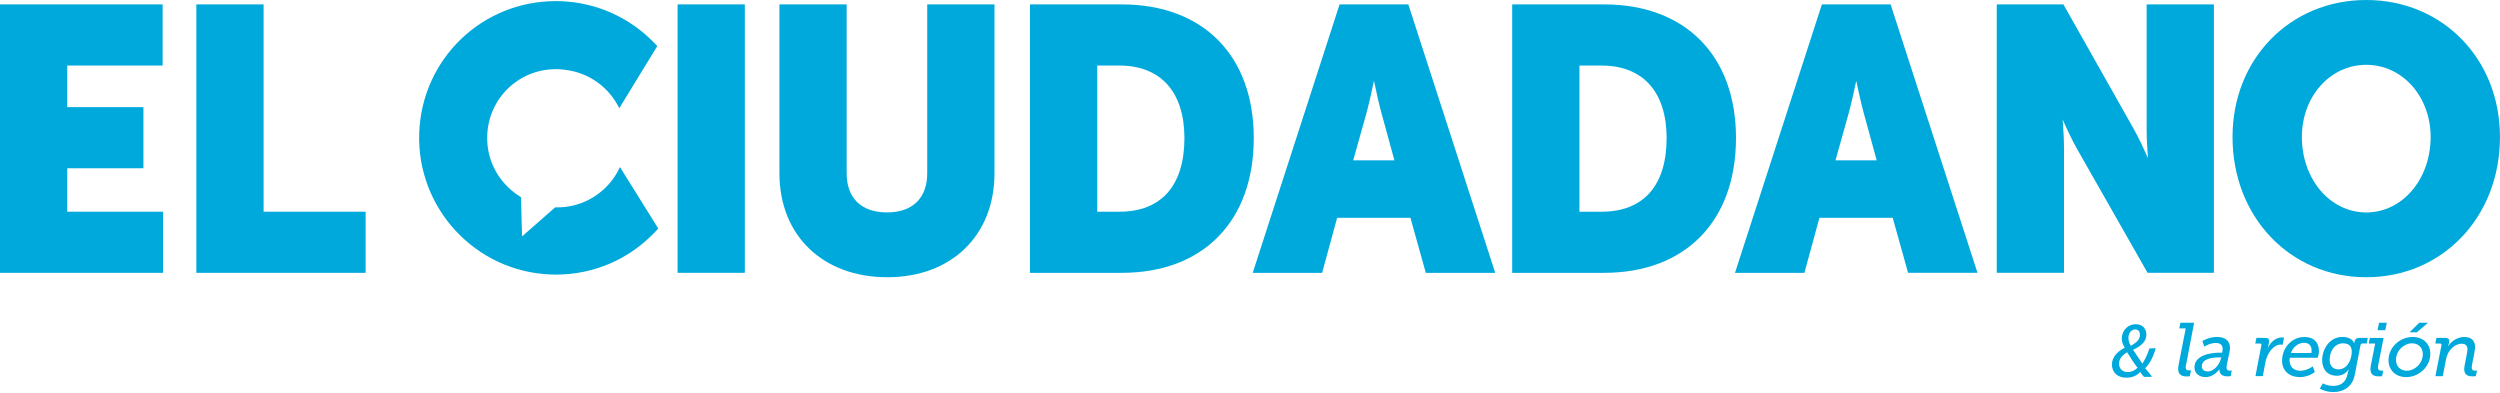
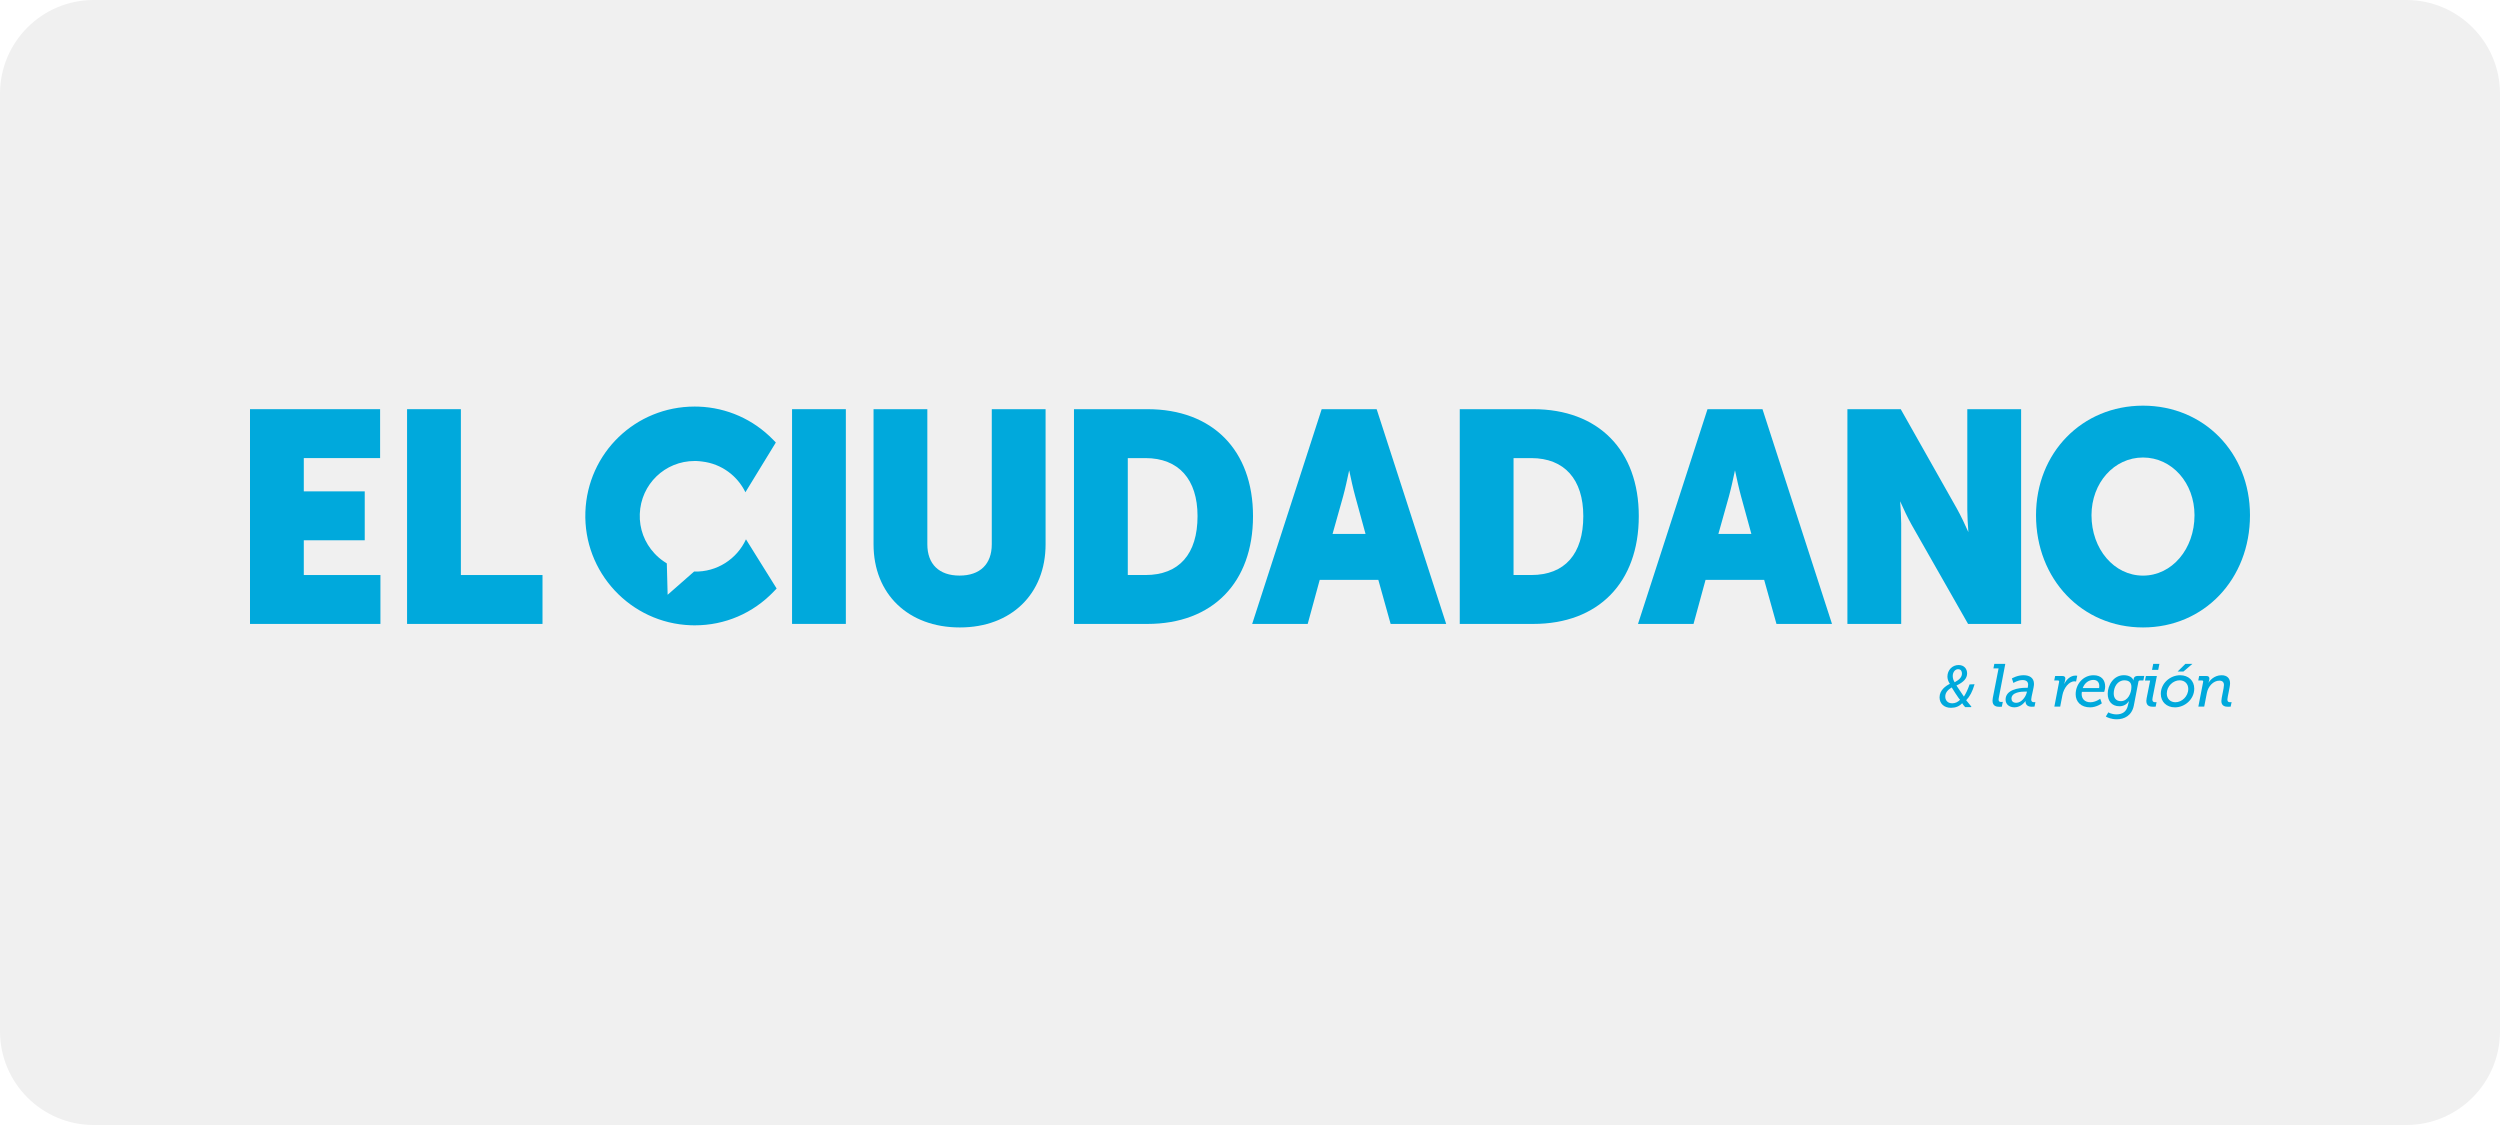
- <svg xmlns="http://www.w3.org/2000/svg" version="1.1" id="Layer_1" x="0px" y="0px" viewBox="0 0 11418 1790.8" style="enable-background:new 0 0 11418 1790.8;" xml:space="preserve">
-   <style type="text/css">
+ <svg xmlns="http://www.w3.org/2000/svg" viewBox="0 0 160 72">
+   <rect width="160" height="72" rx="6" fill="#f0f0f0" />
+   <svg x="16" y="12" width="128" height="48" version="1.1" id="Layer_1" viewBox="0 0 11418 1790.8" style="enable-background:new 0 0 11418 1790.8;" xml:space="preserve">
+     <style type="text/css">
	.st0{fill:#00A9DC;}
</style>
-   <g id="XMLID_2_">
-     <g id="XMLID_24_">
-       <path id="XMLID_47_" class="st0" d="M9949.7,1668.3l32.9-168.4h-29.4l5.2-25.9h62.6l-36.6,191.3c-1.1,4.1-1.8,9-1.8,11.7    c0,12.9,6.9,14.6,15.9,14.6c5.2,0,8.3-0.7,8.3-0.7l-5.5,27.7c0,0-7,0.7-13.9,0.7c-16.9,0-39.4-4.1-39.4-34.9    C9948,1679.9,9948.7,1674.2,9949.7,1668.3" />
-       <path id="XMLID_44_" class="st0" d="M10140.3,1610.6h8.6c0,0,2.4-11.9,2.4-17.4c0-16.3-9.3-26.7-31.8-26.7    c-27.3,0-52.2,16.7-52.2,16.7l-8.7-25.9c0,0,29.7-18.4,66.8-18.4c32.5,0,59.4,13.8,59.4,50.1c0,20.5-15.9,73.5-15.9,88.7    c0,12.4,7.3,15.2,15.9,15.2c4.9,0,8-0.6,8-0.6l-4.9,25.8c0,0-6.2,0.8-15.8,0.8c-19.7,0-35.6-8.1-36-31.9h-0.7    c0.3,0-22.5,35.3-61.9,35.3c-27.6,0-50.9-15.3-50.9-44.3C10022.7,1623.1,10092.9,1610.6,10140.3,1610.6 M10083.6,1696.4    c28.3,0,52.9-31.4,59.4-57.1l1.8-7h-9c-24.5,0-79.6,3.5-79.6,40.3C10056.3,1685.9,10064.6,1696.4,10083.6,1696.4" />
-       <path id="XMLID_43_" class="st0" d="M10328.2,1576.6c0.7-4.1-0.3-7.6-6.3-7.6h-21.7l5.5-25.8h39.5c13.5,0,18.6,4.9,18.6,14.9    c0,4.4-3.5,21.4-6.2,29.8h0.7c11.8-24.9,35.3-46.8,63-46.8c4.5,0,8.3,0.3,10.4,0.6l-6.6,33.2c-1.7-0.3-4.8-1.1-9.3-1.1    c-32.1,0-61.2,39.2-68.8,79.2l-12.5,65h-33.4L10328.2,1576.6z" />
-       <path id="XMLID_40_" class="st0" d="M10524.7,1539c44.9,0,66.4,27,66.4,64.7c0,14.2-5.5,30.1-5.5,30.1h-127.3    c0,0-1.4,5.9-1.4,12.4c0,27,17.6,47.1,49.8,47.1c30.1,0,56.1-20.1,56.1-20.1l9.3,26.3c0,0-29.4,22.9-67.1,22.9    c-51.2,0-82.3-31.1-82.3-74.7C10422.7,1589.5,10465.9,1539,10524.7,1539 M10556.6,1612.3c0,0,1-5.9,1-11.4    c0-23.5-13.8-35.2-34-35.2c-25.5,0-49.8,16.8-60.5,46.5H10556.6z" />
-       <path id="XMLID_37_" class="st0" d="M10655.9,1762.5c31.4,0,58.4-13.5,66.1-55.5c2.8-13.1,5.2-19.6,5.2-19.6h-0.7    c-12.7,17.9-30.1,28.7-54,28.7c-42.9,0-66.8-29.5-66.8-71c0-48.9,32.9-106.3,92.3-106.3c31.5,0,50.2,14.5,54,29.4h0.7    c0,0-0.3-2.4,0.6-7.3c2.2-11.1,9.1-17.9,23.3-17.9h37.6l-4.8,25.8h-19.4c-4.5,0-7.9,2.4-9,7l-26.3,136.6    c-11.5,57.7-55.3,78.1-96.9,78.1c-32.5,0-53.5-10.5-62.9-15.6l14.2-24.1C10609.2,1751.1,10628.2,1762.5,10655.9,1762.5     M10680.4,1687c40.9,0,60.6-46,60.6-81.2c0-28.8-18-37.7-40.1-37.7c-39.1,0-60.9,37.7-60.9,74.7    C10640,1669.7,10654.2,1687,10680.4,1687" />
-       <path id="XMLID_34_" class="st0" d="M10827.9,1670.2l20-101.1h-29.4l5.2-25.8h62.6l-24.3,123.7c-0.6,3.8-1.4,7.6-1.4,10.8    c0,12.4,7.3,15.2,15.9,15.2c4.9,0,8-0.6,8-0.6l-4.8,25.8c0,0-8,0.8-13.8,0.8c-17.4,0-39.8-2.7-39.8-33.6    C10826.2,1681.1,10826.8,1675.9,10827.9,1670.2 M10865.6,1474h35.3l-6.9,34.2h-35.3L10865.6,1474z" />
-       <path id="XMLID_30_" class="st0" d="M11019.2,1539c47.4,0,80.5,31.1,80.5,76.5c0,60.8-53.6,106.9-110.3,106.9    c-47.4,0-80.6-31.6-80.6-77.1C10908.8,1584.9,10962.1,1539,11019.2,1539 M10992.2,1693.2c36.3,0,73.3-32.8,73.3-76.1    c0-29-20-49.1-49.1-49.1c-36.7,0-73.4,32.8-73.4,75.6C10943,1673.1,10963.1,1693.2,10992.2,1693.2 M11049.2,1474h40.1l-51.2,43.8    h-33.2L11049.2,1474z" />
-       <path id="XMLID_29_" class="st0" d="M11150.6,1576.6c0.6-4.4-0.7-7.6-6.2-7.6h-21.8l5.1-25.8h39.8c13.5,0,18.7,5.2,18.7,14.9    c0,3.7-2.4,16.9-5.2,23.4h0.7c5.2-10.7,31.1-42.5,74.1-42.5c29.7,0,48.4,16,48.4,46c0,21.4-15.3,79-15.3,92.8    c0,13.1,7,15.2,15.7,15.2c4.8,0,8.3-0.6,8.3-0.6l-5.2,25.8c0,0-7,0.8-14.9,0.8c-15.5,0-38.3-3.2-38.3-33    c0-16.5,14.8-73.7,14.8-90.9c0-16.6-9-25.2-26.3-25.2c-34.2,0-63.9,32.5-71.2,69.8l-15.2,78.5h-33.5L11150.6,1576.6z" />
-       <path id="XMLID_25_" class="st0" d="M9710.4,1725c-38.7,0-64.7-24-64.7-59.8c0-41.7,36.7-66.2,58.7-77    c-9.6-14.7-13.8-28.4-13.8-41.7c0-36.9,27.9-65.8,63.6-65.8c33.7,0,48.8,23.9,48.8,47.7c0,28.1-19.4,50.1-60.9,69.3    c13.9,21,31,46.8,42.6,63.3c10.8-16.9,21.9-38.9,32.4-69.6l28.5-1c-12.4,42.9-27.6,70.4-47.9,91.4c8.9,10,18.1,22.8,29.6,36.5    l-1.4,2.8h-33.9c-7.3-7.5-11.8-13.8-17.3-22.3C9758,1716.9,9736.8,1725,9710.4,1725 M9715,1608.7c-17.5,10.9-36.8,26.7-36.8,52.1    c0,23.3,15.6,38.5,39.9,38.5c16.9,0,32.4-7.2,44.8-20.3l-6.6-7.3C9744.8,1655.1,9729.1,1632.3,9715,1608.7 M9751.5,1504.5    c-17.1,0-30.5,17-30.5,38.6c0,12.9,3.4,24.4,10.9,36.1c28.1-15.1,41.6-30.4,41.6-49.9c0-7.4-2.1-24.7-21.5-24.7H9751.5z" />
+     <g id="XMLID_2_">
+       <g id="XMLID_24_">
+         <path id="XMLID_47_" class="st0" d="M9949.7,1668.3l32.9-168.4h-29.4l5.2-25.9h62.6l-36.6,191.3c-1.1,4.1-1.8,9-1.8,11.7    c0,12.9,6.9,14.6,15.9,14.6c5.2,0,8.3-0.7,8.3-0.7l-5.5,27.7c0,0-7,0.7-13.9,0.7c-16.9,0-39.4-4.1-39.4-34.9    C9948,1679.9,9948.7,1674.2,9949.7,1668.3" />
+         <path id="XMLID_44_" class="st0" d="M10140.3,1610.6h8.6c0,0,2.4-11.9,2.4-17.4c0-16.3-9.3-26.7-31.8-26.7    c-27.3,0-52.2,16.7-52.2,16.7l-8.7-25.9c0,0,29.7-18.4,66.8-18.4c32.5,0,59.4,13.8,59.4,50.1c0,20.5-15.9,73.5-15.9,88.7    c0,12.4,7.3,15.2,15.9,15.2c4.9,0,8-0.6,8-0.6l-4.9,25.8c0,0-6.2,0.8-15.8,0.8c-19.7,0-35.6-8.1-36-31.9h-0.7    c0.3,0-22.5,35.3-61.9,35.3c-27.6,0-50.9-15.3-50.9-44.3C10022.7,1623.1,10092.9,1610.6,10140.3,1610.6 M10083.6,1696.4    c28.3,0,52.9-31.4,59.4-57.1l1.8-7h-9c-24.5,0-79.6,3.5-79.6,40.3C10056.3,1685.9,10064.6,1696.4,10083.6,1696.4" />
+         <path id="XMLID_43_" class="st0" d="M10328.2,1576.6c0.7-4.1-0.3-7.6-6.3-7.6h-21.7l5.5-25.8h39.5c13.5,0,18.6,4.9,18.6,14.9    c0,4.4-3.5,21.4-6.2,29.8h0.7c11.8-24.9,35.3-46.8,63-46.8c4.5,0,8.3,0.3,10.4,0.6l-6.6,33.2c-1.7-0.3-4.8-1.1-9.3-1.1    c-32.1,0-61.2,39.2-68.8,79.2l-12.5,65h-33.4L10328.2,1576.6z" />
+         <path id="XMLID_40_" class="st0" d="M10524.7,1539c44.9,0,66.4,27,66.4,64.7c0,14.2-5.5,30.1-5.5,30.1h-127.3    c0,0-1.4,5.9-1.4,12.4c0,27,17.6,47.1,49.8,47.1c30.1,0,56.1-20.1,56.1-20.1l9.3,26.3c0,0-29.4,22.9-67.1,22.9    c-51.2,0-82.3-31.1-82.3-74.7C10422.7,1589.5,10465.9,1539,10524.7,1539 M10556.6,1612.3c0,0,1-5.9,1-11.4    c0-23.5-13.8-35.2-34-35.2c-25.5,0-49.8,16.8-60.5,46.5H10556.6z" />
+         <path id="XMLID_37_" class="st0" d="M10655.9,1762.5c31.4,0,58.4-13.5,66.1-55.5c2.8-13.1,5.2-19.6,5.2-19.6h-0.7    c-12.7,17.9-30.1,28.7-54,28.7c-42.9,0-66.8-29.5-66.8-71c0-48.9,32.9-106.3,92.3-106.3c31.5,0,50.2,14.5,54,29.4h0.7    c0,0-0.3-2.4,0.6-7.3c2.2-11.1,9.1-17.9,23.3-17.9h37.6l-4.8,25.8h-19.4c-4.5,0-7.9,2.4-9,7l-26.3,136.6    c-11.5,57.7-55.3,78.1-96.9,78.1c-32.5,0-53.5-10.5-62.9-15.6l14.2-24.1C10609.2,1751.1,10628.2,1762.5,10655.9,1762.5     M10680.4,1687c40.9,0,60.6-46,60.6-81.2c0-28.8-18-37.7-40.1-37.7c-39.1,0-60.9,37.7-60.9,74.7    C10640,1669.7,10654.2,1687,10680.4,1687" />
+         <path id="XMLID_34_" class="st0" d="M10827.9,1670.2l20-101.1h-29.4l5.2-25.8h62.6l-24.3,123.7c-0.6,3.8-1.4,7.6-1.4,10.8    c0,12.4,7.3,15.2,15.9,15.2c4.9,0,8-0.6,8-0.6l-4.8,25.8c0,0-8,0.8-13.8,0.8c-17.4,0-39.8-2.7-39.8-33.6    C10826.2,1681.1,10826.8,1675.9,10827.9,1670.2 M10865.6,1474h35.3l-6.9,34.2h-35.3L10865.6,1474z" />
+         <path id="XMLID_30_" class="st0" d="M11019.2,1539c47.4,0,80.5,31.1,80.5,76.5c0,60.8-53.6,106.9-110.3,106.9    c-47.4,0-80.6-31.6-80.6-77.1C10908.8,1584.9,10962.1,1539,11019.2,1539 M10992.2,1693.2c36.3,0,73.3-32.8,73.3-76.1    c0-29-20-49.1-49.1-49.1c-36.7,0-73.4,32.8-73.4,75.6C10943,1673.1,10963.1,1693.2,10992.2,1693.2 M11049.2,1474h40.1l-51.2,43.8    h-33.2L11049.2,1474z" />
+         <path id="XMLID_29_" class="st0" d="M11150.6,1576.6c0.6-4.4-0.7-7.6-6.2-7.6h-21.8l5.1-25.8h39.8c13.5,0,18.7,5.2,18.7,14.9    c0,3.7-2.4,16.9-5.2,23.4h0.7c5.2-10.7,31.1-42.5,74.1-42.5c29.7,0,48.4,16,48.4,46c0,21.4-15.3,79-15.3,92.8    c0,13.1,7,15.2,15.7,15.2c4.8,0,8.3-0.6,8.3-0.6l-5.2,25.8c0,0-7,0.8-14.9,0.8c-15.5,0-38.3-3.2-38.3-33    c0-16.5,14.8-73.7,14.8-90.9c0-16.6-9-25.2-26.3-25.2c-34.2,0-63.9,32.5-71.2,69.8l-15.2,78.5h-33.5L11150.6,1576.6z" />
+         <path id="XMLID_25_" class="st0" d="M9710.4,1725c-38.7,0-64.7-24-64.7-59.8c0-41.7,36.7-66.2,58.7-77    c-9.6-14.7-13.8-28.4-13.8-41.7c0-36.9,27.9-65.8,63.6-65.8c33.7,0,48.8,23.9,48.8,47.7c0,28.1-19.4,50.1-60.9,69.3    c13.9,21,31,46.8,42.6,63.3c10.8-16.9,21.9-38.9,32.4-69.6l28.5-1c-12.4,42.9-27.6,70.4-47.9,91.4c8.9,10,18.1,22.8,29.6,36.5    l-1.4,2.8h-33.9c-7.3-7.5-11.8-13.8-17.3-22.3C9758,1716.9,9736.8,1725,9710.4,1725 M9715,1608.7c-17.5,10.9-36.8,26.7-36.8,52.1    c0,23.3,15.6,38.5,39.9,38.5c16.9,0,32.4-7.2,44.8-20.3l-6.6-7.3C9744.8,1655.1,9729.1,1632.3,9715,1608.7 M9751.5,1504.5    c-17.1,0-30.5,17-30.5,38.6c0,12.9,3.4,24.4,10.9,36.1c28.1-15.1,41.6-30.4,41.6-49.9c0-7.4-2.1-24.7-21.5-24.7H9751.5z" />
+       </g>
+       <polygon id="XMLID_23_" class="st0" points="0,1246.1 0,20.1 742.8,20.1 742.8,299.3 307.1,299.3 307.1,489.3 655,489.3 655,768.5    307.1,768.5 307.1,966.9 744.6,966.9 744.6,1246.1  " />
+       <polygon id="XMLID_22_" class="st0" points="896.7,1246.1 896.7,20.1 1203.9,20.1 1203.9,966.9 1669.9,966.9 1669.9,1246.1  " />
+       <rect id="XMLID_21_" x="3094.6" y="20.1" class="st0" width="307.1" height="1225.9" />
+       <path id="XMLID_20_" class="st0" d="M4052.5,1266.2c-294.7,0-492.7-190.8-492.7-474.7V20.1h307.1v771.3   c0,113.6,67.1,178.7,184,178.7c116.9,0,183.9-65.2,183.9-178.7V20.1H4542v771.3C4542,1075.4,4345.3,1266.2,4052.5,1266.2" />
+       <path id="XMLID_17_" class="st0" d="M4704.1,1246.1V20.1h419.3c371.8,0,602.8,233.9,602.8,610.5c0,379.7-231,615.5-602.8,615.5   H4704.1z M5112.3,966.9c191.7,0,297.2-119.5,297.2-336.3c0-210.5-108.3-331.2-297.2-331.2h-101v667.5H5112.3z" />
+       <path id="XMLID_14_" class="st0" d="M6511.9,1246.1l-70.2-251.4h-334.7l-68.6,251.4h-317L6118.2,20.1h313.9L6829,1246.1H6511.9z    M6368.6,732.3l-59-215.3c-11.8-42.6-25.1-103.3-34.4-147.9c-9.4,44.6-22.7,105.3-34.4,147.9l-60.5,215.3H6368.6z" />
+       <path id="XMLID_11_" class="st0" d="M6906.5,1246.1V20.1h419.3c371.8,0,602.8,233.9,602.8,610.5c0,379.7-231,615.5-602.8,615.5   H6906.5z M7314.6,966.9c191.6,0,297.2-119.5,297.2-336.3c0-210.5-108.3-331.2-297.2-331.2h-101v667.5H7314.6z" />
+       <path id="XMLID_8_" class="st0" d="M8714.6,1246.1l-70.2-251.4h-334.7l-68.6,251.4h-317L8320.9,20.1h313.9l396.8,1225.9H8714.6z    M8571.3,732.3l-59-215.3c-11.7-42.6-25.1-103.3-34.5-147.9c-9.3,44.6-22.7,105.3-34.4,147.9L8383,732.3H8571.3z" />
+       <path id="XMLID_7_" class="st0" d="M9808.4,1246.1l-321.6-565c-23.1-40.9-47.7-93.4-66.2-135.3c3.1,41.2,6.1,91,6.1,128.3v571.9   h-307.1V20.1H9424l320,566.7c23.1,40.8,47.6,93.4,66.2,135.2c-3.1-41.2-6.1-91-6.1-128.3V20.1h307.2v1225.9H9808.4z" />
+       <path id="XMLID_4_" class="st0" d="M10807.2,1266.2c-348.2,0-610.8-275.4-610.8-640.6c0-356.6,262.6-625.6,610.8-625.6   c348.2,0,610.7,268.9,610.7,625.6C11418,990.8,11155.4,1266.2,10807.2,1266.2 M10807.2,296c-164.9,0-294.1,144.7-294.1,329.6   c0,193.2,129.2,344.7,294.1,344.7c164.9,0,294-151.5,294-344.7C11101.2,440.7,10972.1,296,10807.2,296" />
+       <path id="XMLID_3_" class="st0" d="M2831.5,763.1c-51.2,111.9-165.7,187.9-296.2,184l-151,132.6l-4.7-179   c-5.9-3.6-11.7-7.4-17.3-11.5c-19.2-13.1-37.1-28.3-53.2-45.8c-57.2-61.3-86.9-141.2-83.8-225c6.1-169.7,143.7-302.5,313.4-302.5   l11.4,0.2c10.9,0.4,21.6,1.5,32.2,3c109.1,12.9,200.3,81.2,246,175.2l173.7-284l-16-16.4C2873.4,78.3,2722.5,11.3,2561.4,5.5   c-7.6-0.3-15.3-0.4-22.9-0.4c-337.6,0-611.7,264.4-623.8,602c-12.3,344.2,257.5,634.3,601.6,646.6c7.7,0.3,15.4,0.4,23,0.4h0   c172,0,332.4-68.8,451.6-193.7l15.7-16.5L2831.5,763.1z" />
    </g>
-     <polygon id="XMLID_23_" class="st0" points="0,1246.1 0,20.1 742.8,20.1 742.8,299.3 307.1,299.3 307.1,489.3 655,489.3 655,768.5    307.1,768.5 307.1,966.9 744.6,966.9 744.6,1246.1  " />
-     <polygon id="XMLID_22_" class="st0" points="896.7,1246.1 896.7,20.1 1203.9,20.1 1203.9,966.9 1669.9,966.9 1669.9,1246.1  " />
-     <rect id="XMLID_21_" x="3094.6" y="20.1" class="st0" width="307.1" height="1225.9" />
-     <path id="XMLID_20_" class="st0" d="M4052.5,1266.2c-294.7,0-492.7-190.8-492.7-474.7V20.1h307.1v771.3   c0,113.6,67.1,178.7,184,178.7c116.9,0,183.9-65.2,183.9-178.7V20.1H4542v771.3C4542,1075.4,4345.3,1266.2,4052.5,1266.2" />
-     <path id="XMLID_17_" class="st0" d="M4704.1,1246.1V20.1h419.3c371.8,0,602.8,233.9,602.8,610.5c0,379.7-231,615.5-602.8,615.5   H4704.1z M5112.3,966.9c191.7,0,297.2-119.5,297.2-336.3c0-210.5-108.3-331.2-297.2-331.2h-101v667.5H5112.3z" />
-     <path id="XMLID_14_" class="st0" d="M6511.9,1246.1l-70.2-251.4h-334.7l-68.6,251.4h-317L6118.2,20.1h313.9L6829,1246.1H6511.9z    M6368.6,732.3l-59-215.3c-11.8-42.6-25.1-103.3-34.4-147.9c-9.4,44.6-22.7,105.3-34.4,147.9l-60.5,215.3H6368.6z" />
-     <path id="XMLID_11_" class="st0" d="M6906.5,1246.1V20.1h419.3c371.8,0,602.8,233.9,602.8,610.5c0,379.7-231,615.5-602.8,615.5   H6906.5z M7314.6,966.9c191.6,0,297.2-119.5,297.2-336.3c0-210.5-108.3-331.2-297.2-331.2h-101v667.5H7314.6z" />
-     <path id="XMLID_8_" class="st0" d="M8714.6,1246.1l-70.2-251.4h-334.7l-68.6,251.4h-317L8320.9,20.1h313.9l396.8,1225.9H8714.6z    M8571.3,732.3l-59-215.3c-11.7-42.6-25.1-103.3-34.5-147.9c-9.3,44.6-22.7,105.3-34.4,147.9L8383,732.3H8571.3z" />
-     <path id="XMLID_7_" class="st0" d="M9808.4,1246.1l-321.6-565c-23.1-40.9-47.7-93.4-66.2-135.3c3.1,41.2,6.1,91,6.1,128.3v571.9   h-307.1V20.1H9424l320,566.7c23.1,40.8,47.6,93.4,66.2,135.2c-3.1-41.2-6.1-91-6.1-128.3V20.1h307.2v1225.9H9808.4z" />
-     <path id="XMLID_4_" class="st0" d="M10807.2,1266.2c-348.2,0-610.8-275.4-610.8-640.6c0-356.6,262.6-625.6,610.8-625.6   c348.2,0,610.7,268.9,610.7,625.6C11418,990.8,11155.4,1266.2,10807.2,1266.2 M10807.2,296c-164.9,0-294.1,144.7-294.1,329.6   c0,193.2,129.2,344.7,294.1,344.7c164.9,0,294-151.5,294-344.7C11101.2,440.7,10972.1,296,10807.2,296" />
-     <path id="XMLID_3_" class="st0" d="M2831.5,763.1c-51.2,111.9-165.7,187.9-296.2,184l-151,132.6l-4.7-179   c-5.9-3.6-11.7-7.4-17.3-11.5c-19.2-13.1-37.1-28.3-53.2-45.8c-57.2-61.3-86.9-141.2-83.8-225c6.1-169.7,143.7-302.5,313.4-302.5   l11.4,0.2c10.9,0.4,21.6,1.5,32.2,3c109.1,12.9,200.3,81.2,246,175.2l173.7-284l-16-16.4C2873.4,78.3,2722.5,11.3,2561.4,5.5   c-7.6-0.3-15.3-0.4-22.9-0.4c-337.6,0-611.7,264.4-623.8,602c-12.3,344.2,257.5,634.3,601.6,646.6c7.7,0.3,15.4,0.4,23,0.4h0   c172,0,332.4-68.8,451.6-193.7l15.7-16.5L2831.5,763.1z" />
-   </g>
+   </svg>
</svg>
